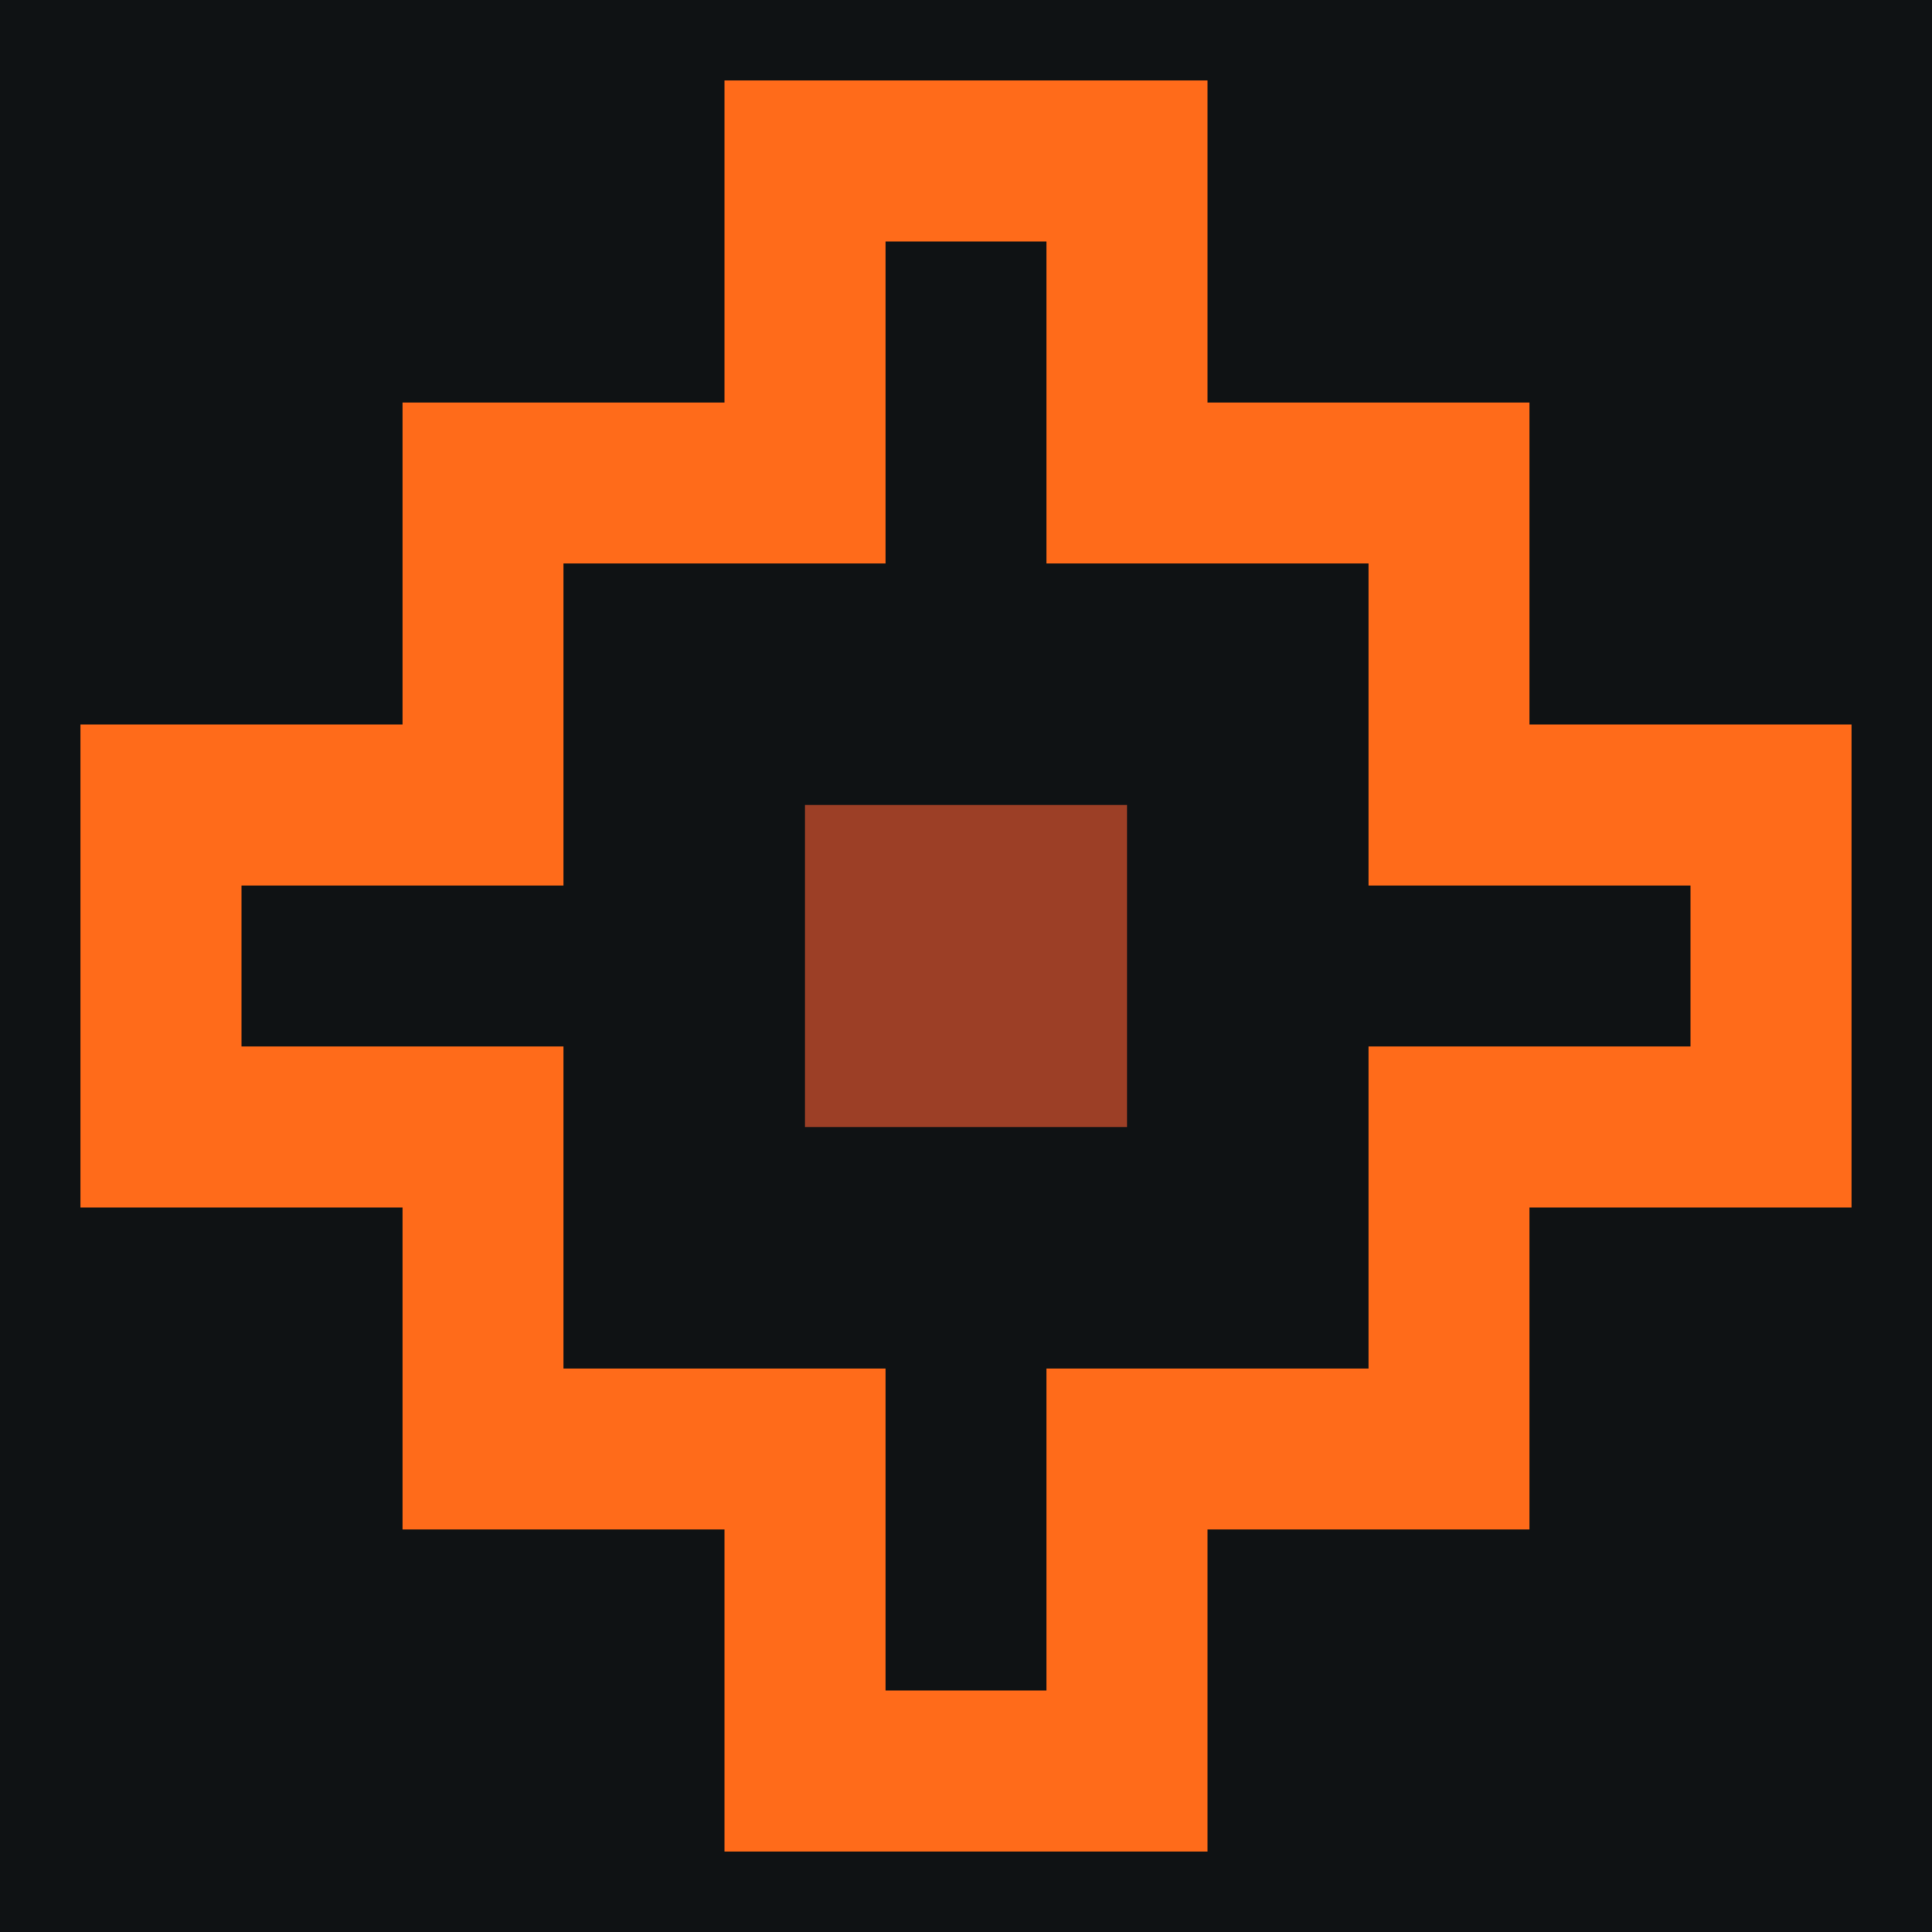
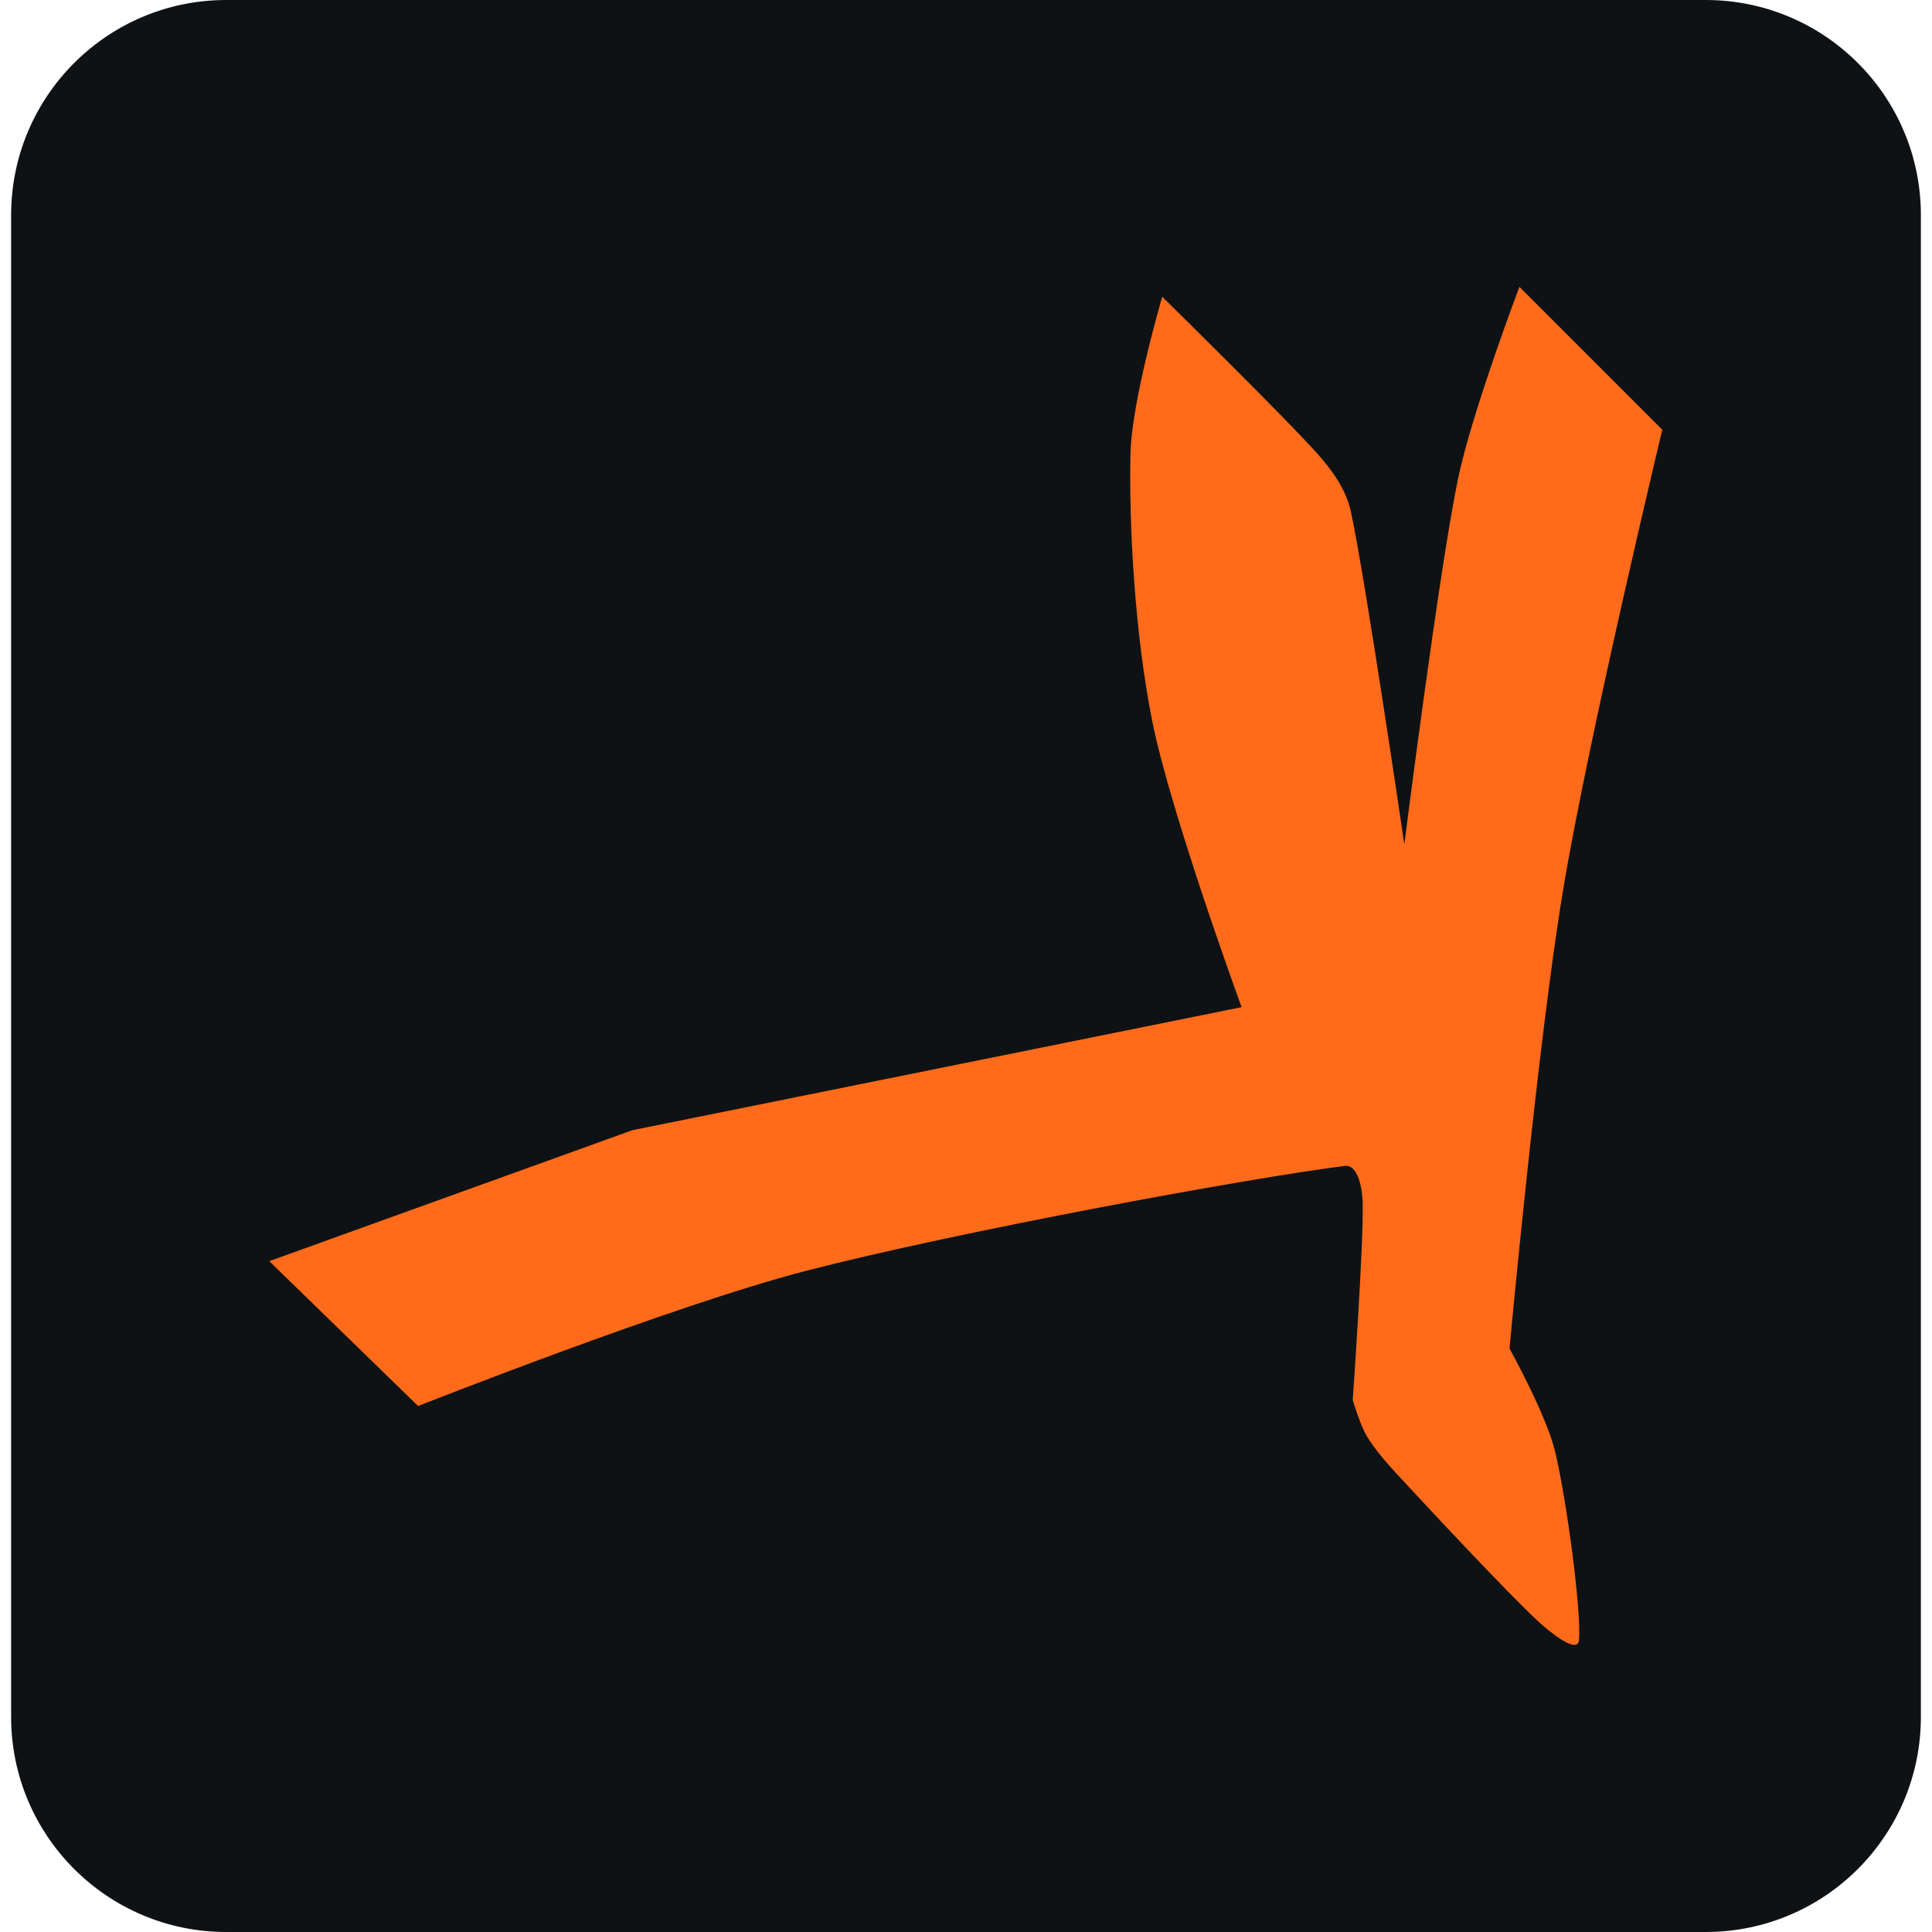
- <svg xmlns="http://www.w3.org/2000/svg" viewBox="0 0 24 24" width="32" height="32">
-   <rect width="24" height="24" fill="#0f1214" />
-   <polygon points="10,2 14,2 14,6 18,6 18,10 22,10 22,14 18,14 18,18 14,18 14,22 10,22 10,18 6,18 6,14 2,14 2,10 6,10 6,6 10,6" fill="none" stroke="#ff6b1a" stroke-width="2" />
-   <rect x="10" y="10" width="4" height="4" fill="#9c3f26" />
+ <svg xmlns="http://www.w3.org/2000/svg" viewBox="-360 -400 2663 2694" width="32" height="32">
+   <rect x="-360" y="-400" width="2663" height="2694" rx="300" fill="#0f1214" />
+   <path transform="matrix(3.355663,0,0,3.355663,-1500.083,-5850.937)" d="M966.508,1743.601L1025.877,1802.97C1025.877,1802.97 995.231,1930.64 984.649,1994.269C974.162,2057.327 962.385,2184.745 962.385,2184.745C962.385,2184.745 977.731,2212.419 981.351,2227.622C986.161,2247.824 992.345,2294.137 991.245,2305.956C990.687,2311.958 979.206,2302.6 974.754,2298.535C962.111,2286.991 927.341,2249.611 915.385,2236.693C910.866,2231.809 906.04,2226.111 903.017,2221.026C900.304,2216.463 897.245,2206.183 897.245,2206.183C897.245,2206.183 901.917,2139.943 901.367,2123.727C901.18,2118.198 899.435,2108.201 893.946,2108.884C855.329,2113.694 733.843,2135.958 669.664,2152.587C614.716,2166.824 508.873,2208.657 508.873,2208.657L447.03,2148.464L597.926,2094.042L851.069,2042.919C851.069,2042.919 821.659,1962.524 813.963,1924.181C806.637,1887.681 804.206,1842.274 804.893,1812.864C805.41,1790.716 818.086,1747.724 818.086,1747.724C818.086,1747.724 870.171,1798.847 883.227,1813.689C889.081,1820.344 894.521,1828.119 896.42,1836.777C902.329,1863.713 918.683,1975.304 918.683,1975.304C918.683,1975.304 932.976,1862.201 940.947,1823.584C946.605,1796.172 966.508,1743.601 966.508,1743.601Z" fill="#ff6b1a" />
</svg>
